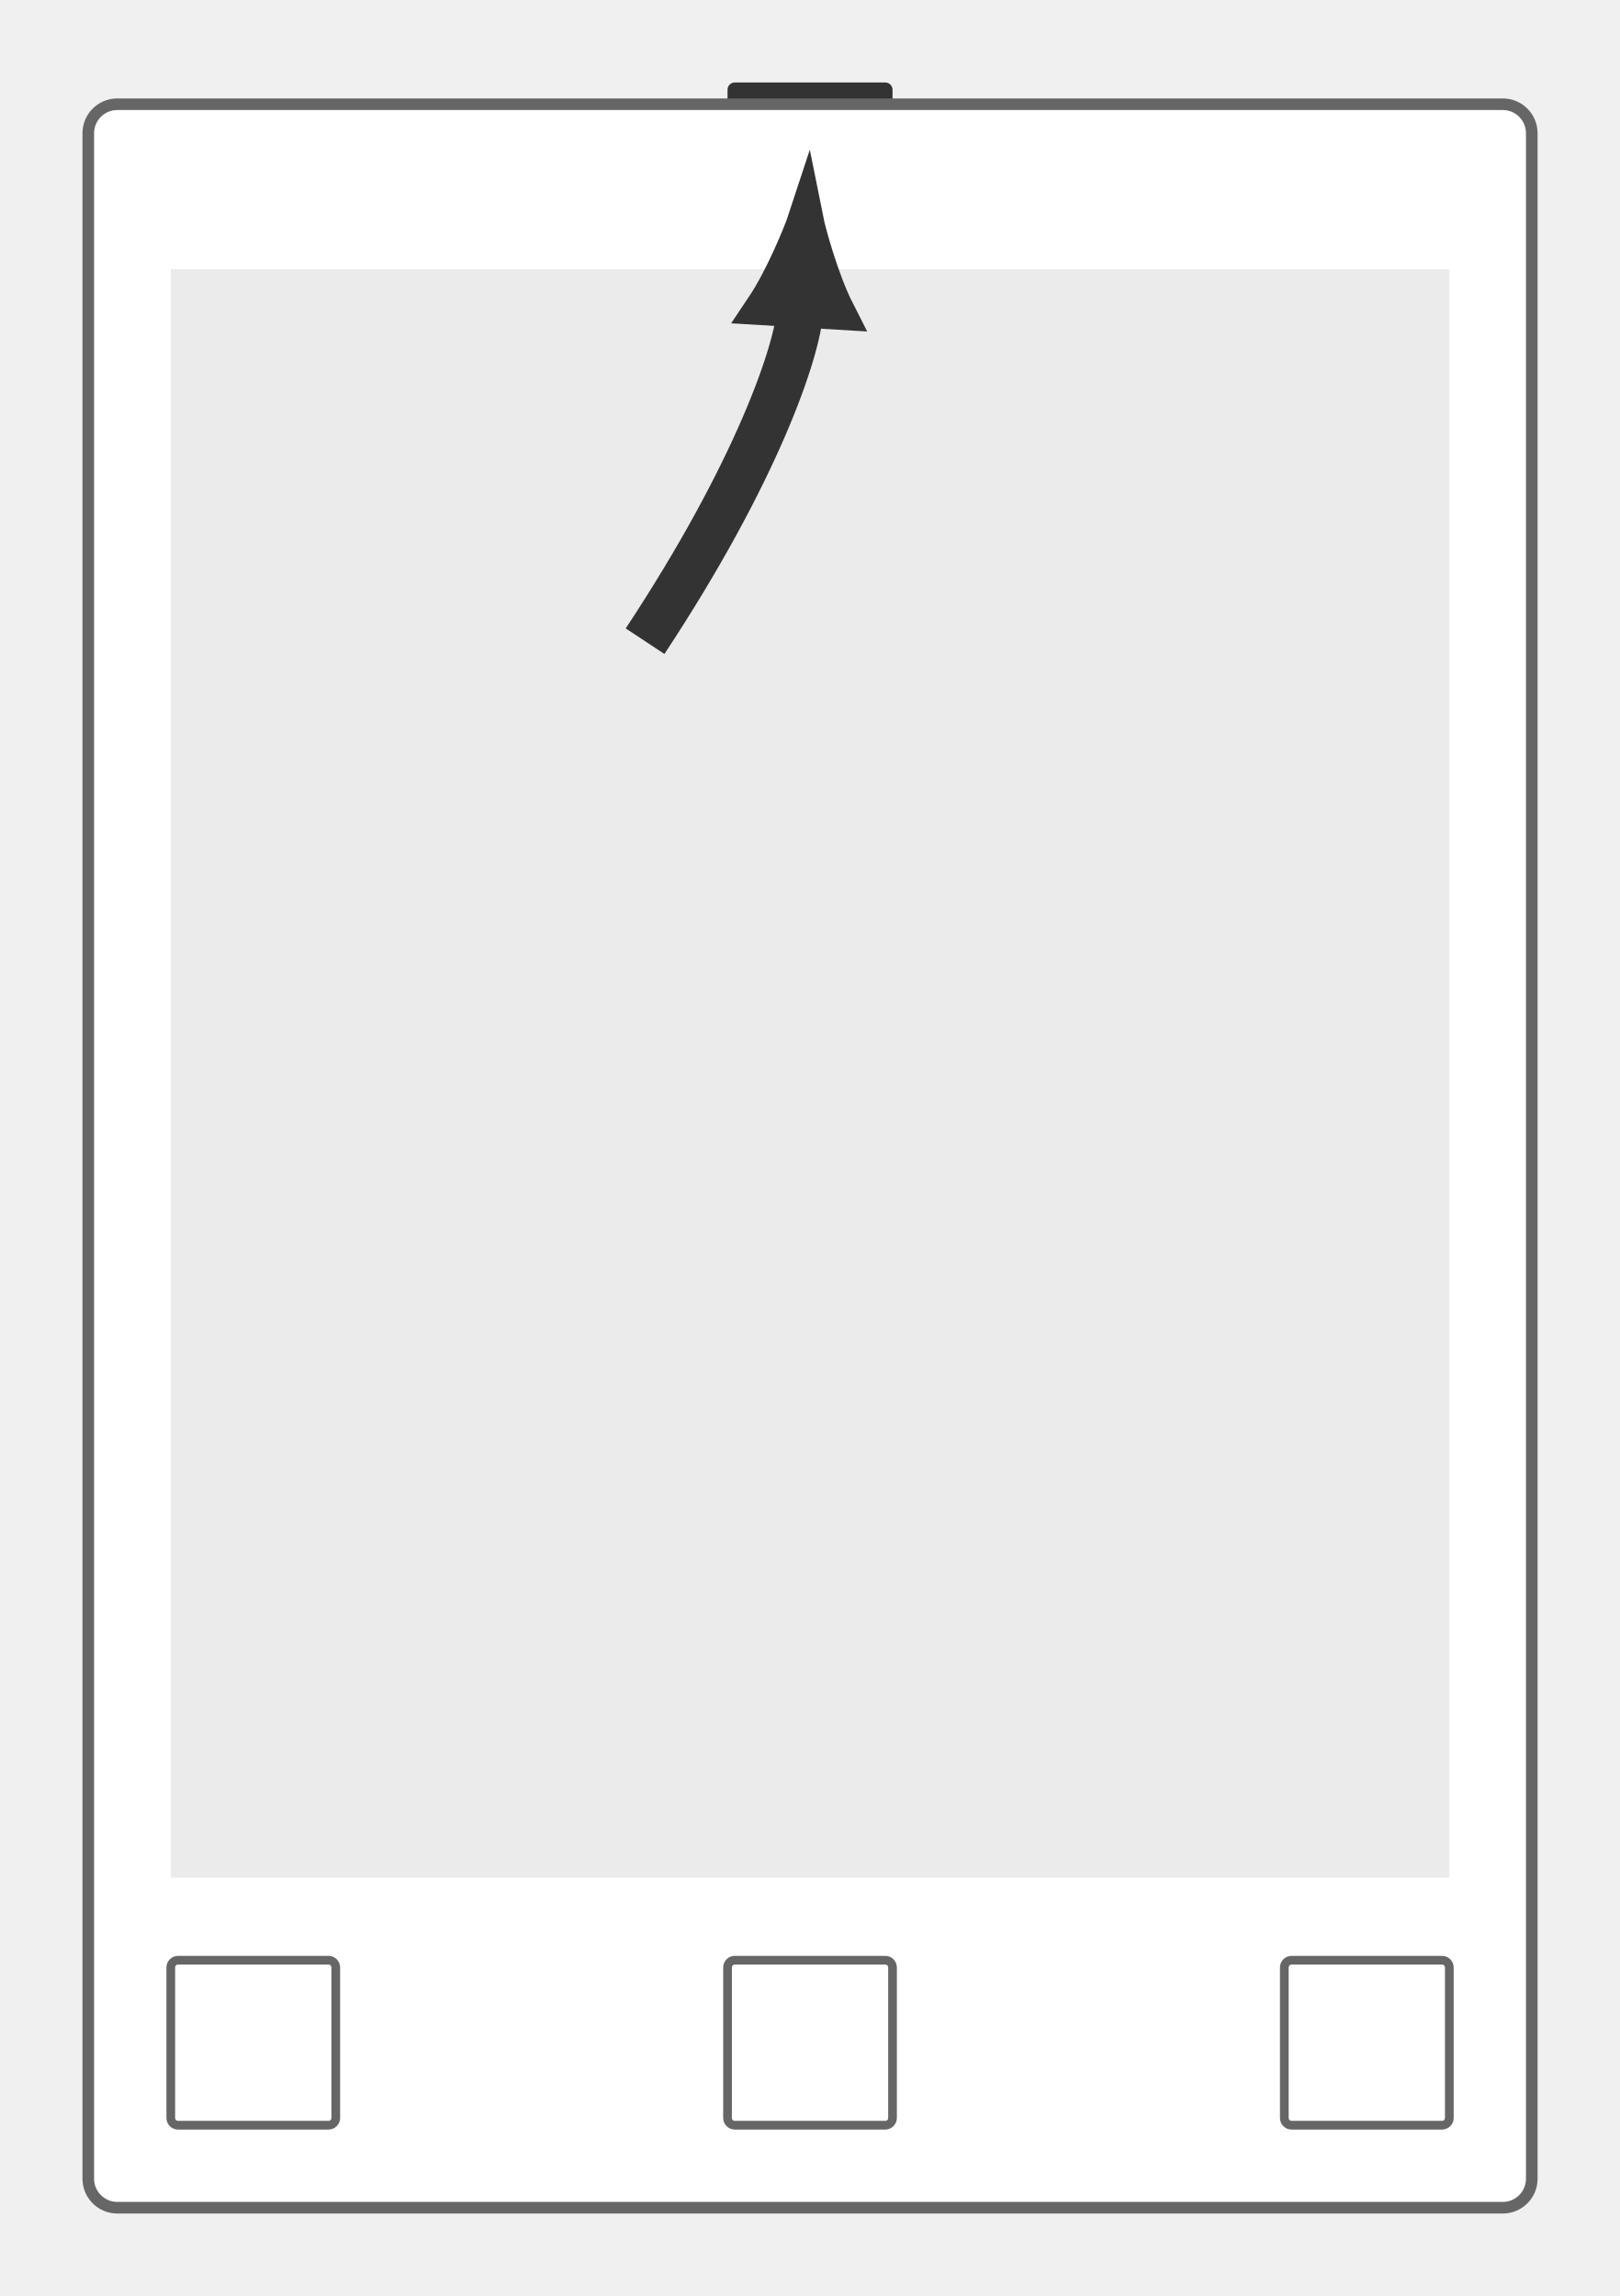
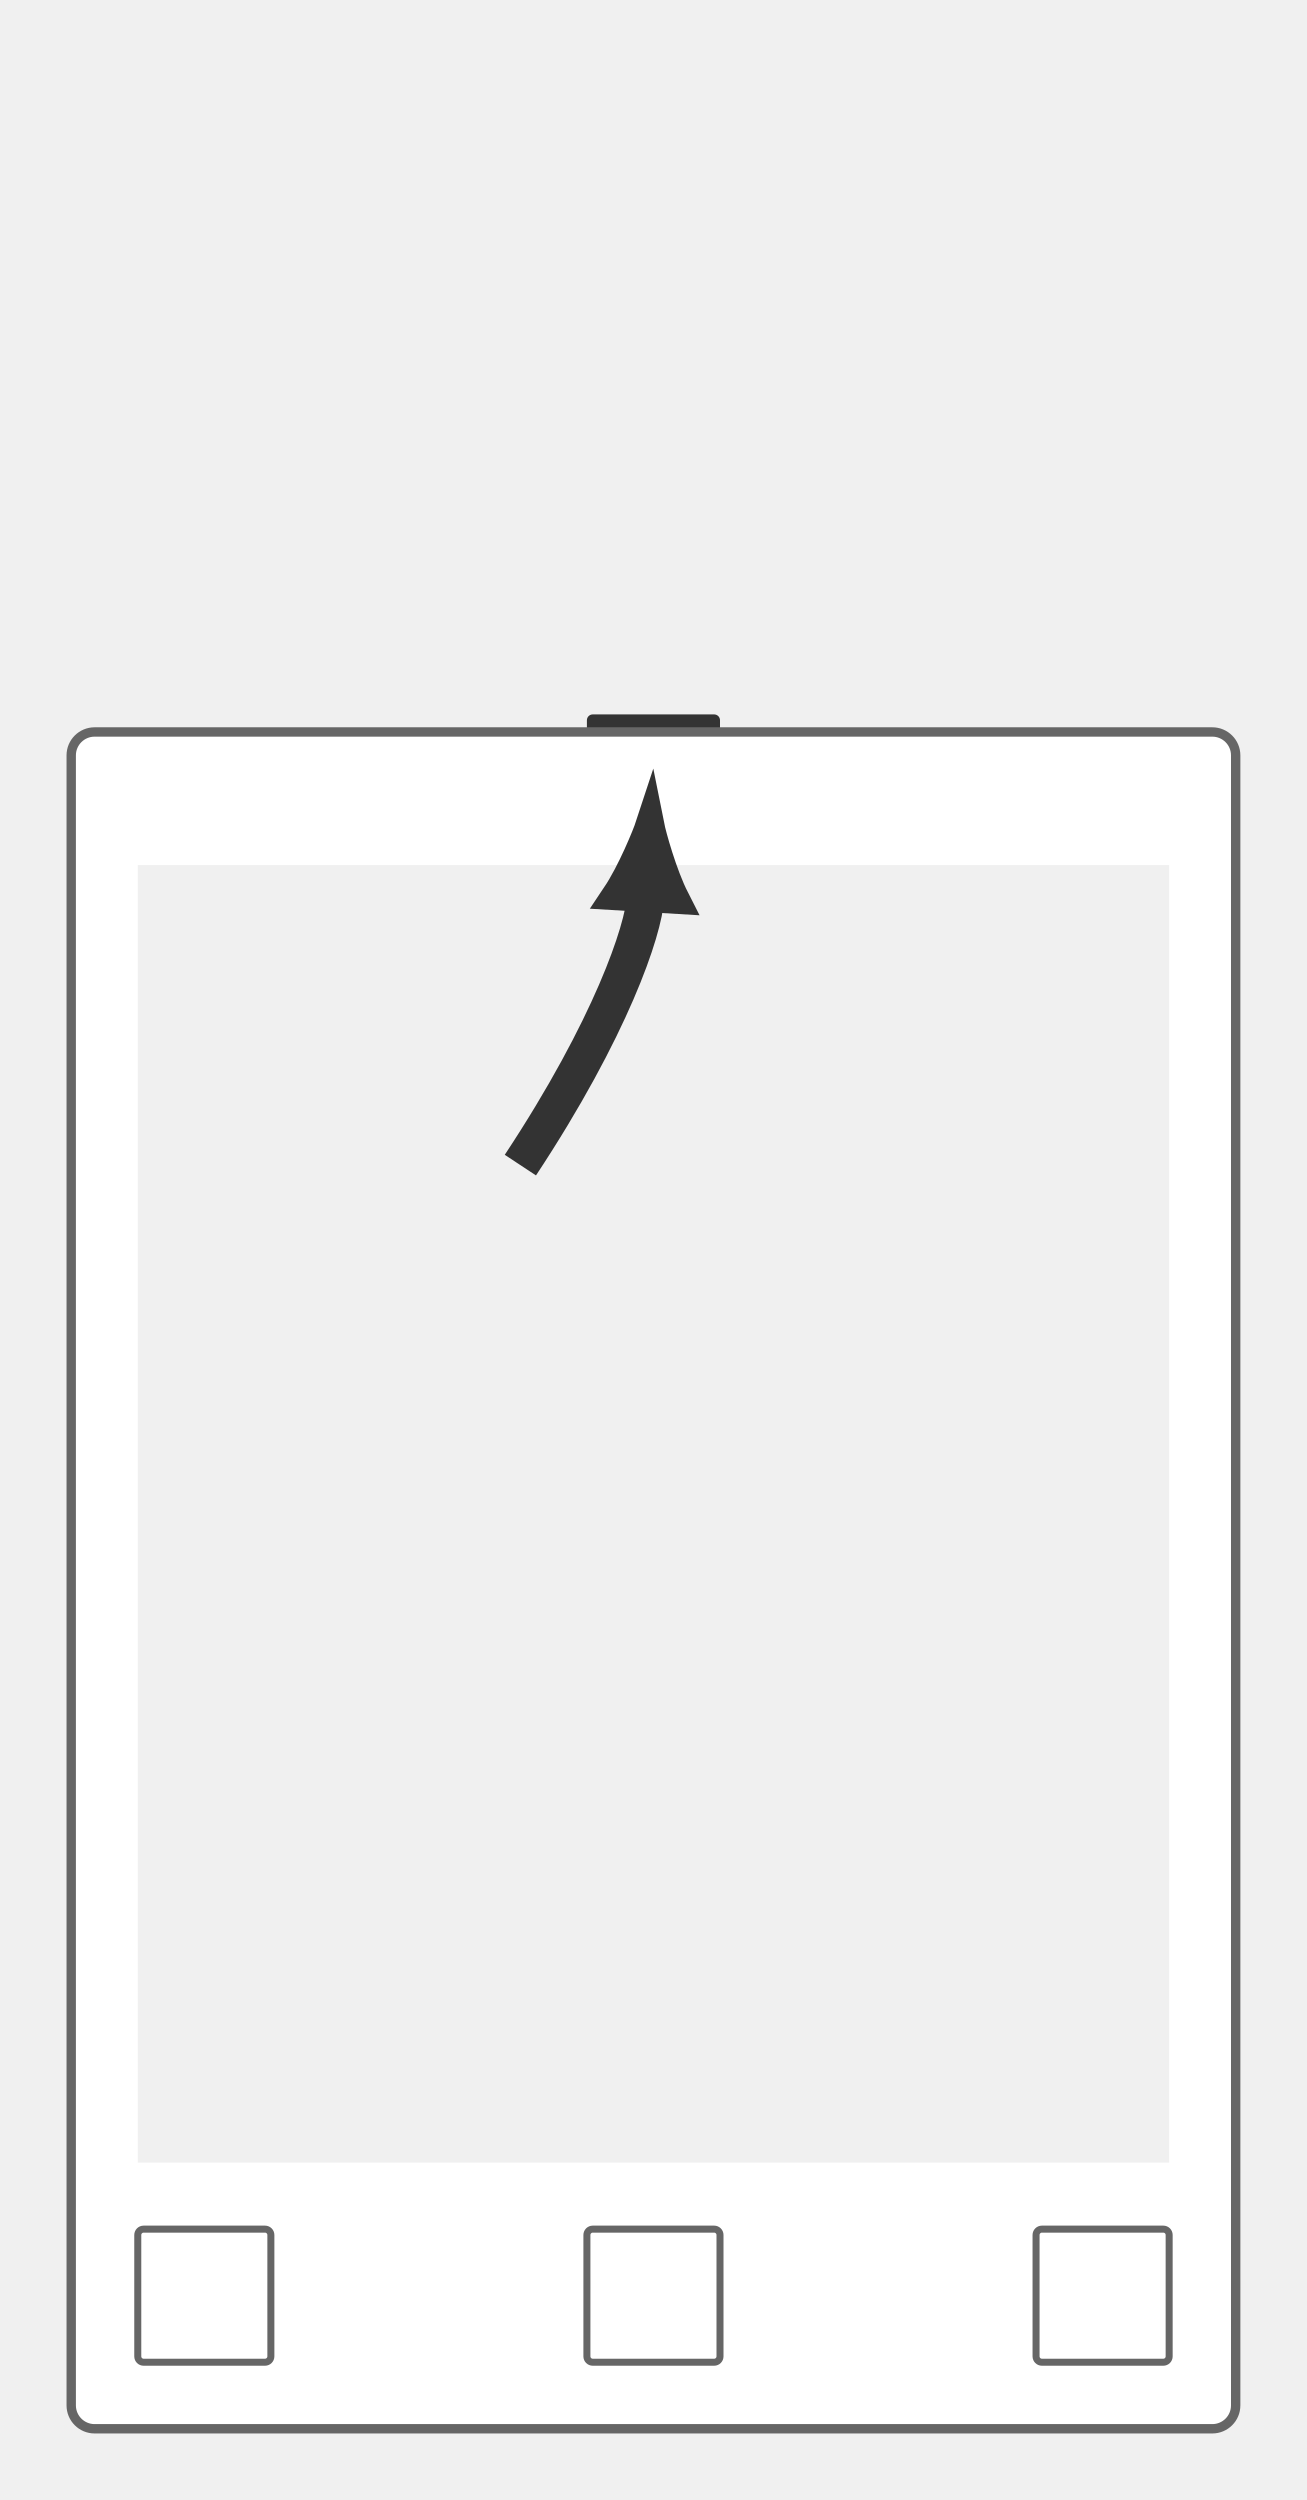
- <svg xmlns="http://www.w3.org/2000/svg" viewBox="0 0 74.227 105.2" height="105.2" width="74.227" xml:space="preserve" id="svg2" version="1.1">
-   <defs id="defs6" />
-   <g transform="matrix(1.333333,0,0,-1.333333,0,105.2)" id="g10">
-     <g transform="translate(72,6.9)" id="g12">
-       <g transform="translate(-68.966,-3.866)" id="g14">
+ <svg xmlns="http://www.w3.org/2000/svg" viewBox="0 0 74.227 142" height="142" width="74.227" xml:space="preserve" id="svg2" version="1.1">
+   <defs id="defs6">
+     <clipPath id="clipPath26" clipPathUnits="userSpaceOnUse">
+       <path id="path24" d="m 0,72.284 v 28.347 H 49.607 V 72.284 Z" />
+     </clipPath>
+   </defs>
+   <g transform="matrix(1.333333,0,0,-1.333333,0,142)" id="g10">
+     <g transform="translate(72,34.499)" id="g12">
+       <g transform="translate(-68.966,-31.465)" id="g14">
        <g id="g16">
          <g id="g18">
            <g id="g20">
-               <g id="g22">
-                 <g id="g24">
-                   <path id="path26" style="fill:#333333;fill-opacity:1;fill-rule:nonzero;stroke:none" d="m 27.389,73.032 h -5.172 c -0.138,0 -0.249,-0.112 -0.249,-0.249 v -1.494 c 0,-0.138 0.112,-0.249 0.249,-0.249 h 5.172 c 0.138,0 0.249,0.112 0.249,0.249 v 1.494 c 0,0.138 -0.112,0.249 -0.249,0.249 z" />
-                 </g>
+               <g clip-path="url(#clipPath26)" id="g22">
                <g id="g28">
-                   <g transform="scale(-1)" id="g30">
-                     <g id="g32" />
-                     <g transform="rotate(180,-34.483,-1.933)" id="g34">
-                       <g id="g36" />
-                       <g transform="translate(24.803,72.035)" id="g38" />
-                       <g transform="translate(-68.966,-3.866)" id="g40" />
-                     </g>
+                   <g id="g30">
+                     <path id="path32" style="fill:#333333;fill-opacity:1;fill-rule:nonzero;stroke:none" d="m 27.389,73.032 h -5.172 c -0.138,0 -0.249,-0.112 -0.249,-0.249 v -1.494 c 0,-0.138 0.112,-0.249 0.249,-0.249 h 5.172 c 0.138,0 0.249,0.112 0.249,0.249 v 1.494 c 0,0.138 -0.112,0.249 -0.249,0.249 z" />
                  </g>
-                 </g>
-               </g>
-               <g id="g42">
-                 <path id="path44" style="fill:#ffffff;fill-opacity:1;fill-rule:nonzero;stroke:#666666;stroke-width:0.399;stroke-linecap:butt;stroke-linejoin:miter;stroke-miterlimit:10;stroke-dasharray:none;stroke-opacity:1" d="m 0,0.996 v 70.292 c 0,0.55 0.446,0.996 0.996,0.996 h 47.614 c 0.55,0 0.996,-0.446 0.996,-0.996 V 0.996 C 49.607,0.446 49.161,0 48.611,0 H 0.996 C 0.446,0 0,0.446 0,0.996 Z" />
-               </g>
-               <g id="g46">
-                 <path id="path48" style="fill:#ebebeb;fill-opacity:1;fill-rule:nonzero;stroke:none" d="M 2.835,11.339 V 66.615 H 46.772 V 11.339 Z" />
-                 <g id="g50" />
-                 <g id="g52" />
-               </g>
-               <g id="g54" />
-               <g id="g56">
-                 <g id="g58">
-                   <path id="path60" style="fill:none;stroke:#666666;stroke-width:0.299;stroke-linecap:butt;stroke-linejoin:miter;stroke-miterlimit:10;stroke-dasharray:none;stroke-opacity:1" d="M 8.255,8.505 H 3.084 c -0.138,0 -0.249,-0.112 -0.249,-0.249 V 3.084 c 0,-0.138 0.112,-0.249 0.249,-0.249 h 5.172 c 0.138,0 0.249,0.112 0.249,0.249 v 5.172 c 0,0.138 -0.112,0.249 -0.249,0.249 z" />
-                 </g>
-                 <g id="g62">
-                   <g transform="scale(-1)" id="g64">
-                     <g id="g66" />
-                     <g transform="rotate(180,-34.483,-1.933)" id="g68">
-                       <g id="g70" />
-                       <g transform="translate(5.67,5.67)" id="g72" />
-                       <g transform="translate(-68.966,-3.866)" id="g74" />
-                     </g>
-                   </g>
-                 </g>
-               </g>
-               <g id="g76">
-                 <g id="g78">
-                   <path id="path80" style="fill:#ffffff;fill-opacity:1;fill-rule:nonzero;stroke:#666666;stroke-width:0.299;stroke-linecap:butt;stroke-linejoin:miter;stroke-miterlimit:10;stroke-dasharray:none;stroke-opacity:1" d="m 27.389,8.505 h -5.172 c -0.138,0 -0.249,-0.112 -0.249,-0.249 V 3.084 c 0,-0.138 0.112,-0.249 0.249,-0.249 h 5.172 c 0.138,0 0.249,0.112 0.249,0.249 v 5.172 c 0,0.138 -0.112,0.249 -0.249,0.249 z" />
-                 </g>
-                 <g id="g82">
-                   <g transform="scale(-1)" id="g84">
-                     <g id="g86" />
-                     <g transform="rotate(180,-34.483,-1.933)" id="g88">
-                       <g id="g90" />
-                       <g transform="translate(24.803,5.67)" id="g92" />
-                       <g transform="translate(-68.966,-3.866)" id="g94" />
-                     </g>
-                   </g>
-                 </g>
-               </g>
-               <g id="g96">
-                 <g id="g98">
-                   <path id="path100" style="fill:none;stroke:#666666;stroke-width:0.299;stroke-linecap:butt;stroke-linejoin:miter;stroke-miterlimit:10;stroke-dasharray:none;stroke-opacity:1" d="m 46.523,8.505 h -5.172 c -0.138,0 -0.249,-0.112 -0.249,-0.249 V 3.084 c 0,-0.138 0.112,-0.249 0.249,-0.249 h 5.172 c 0.138,0 0.249,0.112 0.249,0.249 v 5.172 c 0,0.138 -0.112,0.249 -0.249,0.249 z" />
-                 </g>
-                 <g id="g102">
-                   <g transform="scale(-1)" id="g104">
-                     <g id="g106" />
-                     <g transform="rotate(180,-34.483,-1.933)" id="g108">
-                       <g id="g110" />
-                       <g transform="translate(43.937,5.67)" id="g112" />
-                       <g transform="translate(-68.966,-3.866)" id="g114" />
+                   <g id="g34">
+                     <g transform="scale(-1)" id="g36">
+                       <g id="g38" />
+                       <g transform="rotate(180,-34.483,-15.7325)" id="g40">
+                         <g id="g42" />
+                         <g transform="translate(24.803,72.035)" id="g44" />
+                         <g transform="translate(-68.966,-31.465)" id="g46" />
+                       </g>
                    </g>
                  </g>
                </g>
              </g>
            </g>
-             <g id="g116">
-               <path id="path118" style="fill:none;stroke:#333333;stroke-width:1.594;stroke-linecap:butt;stroke-linejoin:miter;stroke-miterlimit:10;stroke-dasharray:none;stroke-opacity:1" d="M 24.467,65.238 C 24.383,63.838 22.999,59.685 19.134,53.832" />
-               <g transform="matrix(0.05988,0.99815,-0.99815,0.05988,24.46739,65.23755)" id="g120">
-                 <g id="g122">
-                   <path id="path124" style="fill:#333333;fill-opacity:1;fill-rule:nonzero;stroke:#333333;stroke-width:1.247;stroke-linecap:butt;stroke-linejoin:miter;stroke-miterlimit:10;stroke-dasharray:none;stroke-opacity:1" d="M 3.041,0 C 2.668,0.098 1.026,0.651 0,1.253 V -1.253 C 1.026,-0.651 2.668,-0.098 3.041,0 Z" />
+             <g id="g48">
+               <path id="path50" style="fill:#ffffff;fill-opacity:1;fill-rule:nonzero;stroke:#666666;stroke-width:0.399;stroke-linecap:butt;stroke-linejoin:miter;stroke-miterlimit:10;stroke-dasharray:none;stroke-opacity:1" d="m 0,0.996 v 70.292 c 0,0.55 0.446,0.996 0.996,0.996 h 47.614 c 0.55,0 0.996,-0.446 0.996,-0.996 V 0.996 C 49.607,0.446 49.161,0 48.611,0 H 0.996 C 0.446,0 0,0.446 0,0.996 Z" />
+             </g>
+             <g id="g52">
+               <path id="path54" style="fill:#f0f0f0;fill-opacity:1;fill-rule:nonzero;stroke:none" d="M 2.835,11.339 V 66.615 H 46.772 V 11.339 Z" />
+               <g id="g56" />
+               <g id="g58" />
+             </g>
+             <g id="g60" />
+             <g id="g62">
+               <g id="g64">
+                 <path id="path66" style="fill:none;stroke:#666666;stroke-width:0.299;stroke-linecap:butt;stroke-linejoin:miter;stroke-miterlimit:10;stroke-dasharray:none;stroke-opacity:1" d="M 8.255,8.505 H 3.084 c -0.138,0 -0.249,-0.112 -0.249,-0.249 V 3.084 c 0,-0.138 0.112,-0.249 0.249,-0.249 h 5.172 c 0.138,0 0.249,0.112 0.249,0.249 v 5.172 c 0,0.138 -0.112,0.249 -0.249,0.249 z" />
+               </g>
+               <g id="g68">
+                 <g transform="scale(-1)" id="g70">
+                   <g id="g72" />
+                   <g transform="rotate(180,-34.483,-15.7325)" id="g74">
+                     <g id="g76" />
+                     <g transform="translate(5.67,5.67)" id="g78" />
+                     <g transform="translate(-68.966,-31.465)" id="g80" />
+                   </g>
+                 </g>
+               </g>
+             </g>
+             <g id="g82">
+               <g id="g84">
+                 <path id="path86" style="fill:none;stroke:#666666;stroke-width:0.299;stroke-linecap:butt;stroke-linejoin:miter;stroke-miterlimit:10;stroke-dasharray:none;stroke-opacity:1" d="m 27.389,8.505 h -5.172 c -0.138,0 -0.249,-0.112 -0.249,-0.249 V 3.084 c 0,-0.138 0.112,-0.249 0.249,-0.249 h 5.172 c 0.138,0 0.249,0.112 0.249,0.249 v 5.172 c 0,0.138 -0.112,0.249 -0.249,0.249 z" />
+               </g>
+               <g id="g88">
+                 <g transform="scale(-1)" id="g90">
+                   <g id="g92" />
+                   <g transform="rotate(180,-34.483,-15.7325)" id="g94">
+                     <g id="g96" />
+                     <g transform="translate(24.803,5.67)" id="g98" />
+                     <g transform="translate(-68.966,-31.465)" id="g100" />
+                   </g>
+                 </g>
+               </g>
+             </g>
+             <g id="g102">
+               <g id="g104">
+                 <path id="path106" style="fill:none;stroke:#666666;stroke-width:0.299;stroke-linecap:butt;stroke-linejoin:miter;stroke-miterlimit:10;stroke-dasharray:none;stroke-opacity:1" d="m 46.523,8.505 h -5.172 c -0.138,0 -0.249,-0.112 -0.249,-0.249 V 3.084 c 0,-0.138 0.112,-0.249 0.249,-0.249 h 5.172 c 0.138,0 0.249,0.112 0.249,0.249 v 5.172 c 0,0.138 -0.112,0.249 -0.249,0.249 z" />
+               </g>
+               <g id="g108">
+                 <g transform="scale(-1)" id="g110">
+                   <g id="g112" />
+                   <g transform="rotate(180,-34.483,-15.7325)" id="g114">
+                     <g id="g116" />
+                     <g transform="translate(43.937,5.67)" id="g118" />
+                     <g transform="translate(-68.966,-31.465)" id="g120" />
+                   </g>
+                 </g>
+               </g>
+             </g>
+             <g id="g122">
+               <path id="path124" style="fill:none;stroke:#333333;stroke-width:1.594;stroke-linecap:butt;stroke-linejoin:miter;stroke-miterlimit:10;stroke-dasharray:none;stroke-opacity:1" d="M 24.467,65.238 C 24.383,63.838 22.999,59.685 19.134,53.832" />
+               <g transform="matrix(0.05988,0.99815,-0.99815,0.05988,24.46739,65.23755)" id="g126">
+                 <g id="g128">
+                   <path id="path130" style="fill:#333333;fill-opacity:1;fill-rule:nonzero;stroke:#333333;stroke-width:1.247;stroke-linecap:butt;stroke-linejoin:miter;stroke-miterlimit:10;stroke-dasharray:none;stroke-opacity:1" d="M 3.041,0 C 2.668,0.098 1.026,0.651 0,1.253 V -1.253 C 1.026,-0.651 2.668,-0.098 3.041,0 Z" />
                </g>
              </g>
            </g>
          </g>
        </g>
      </g>
    </g>
  </g>
</svg>
